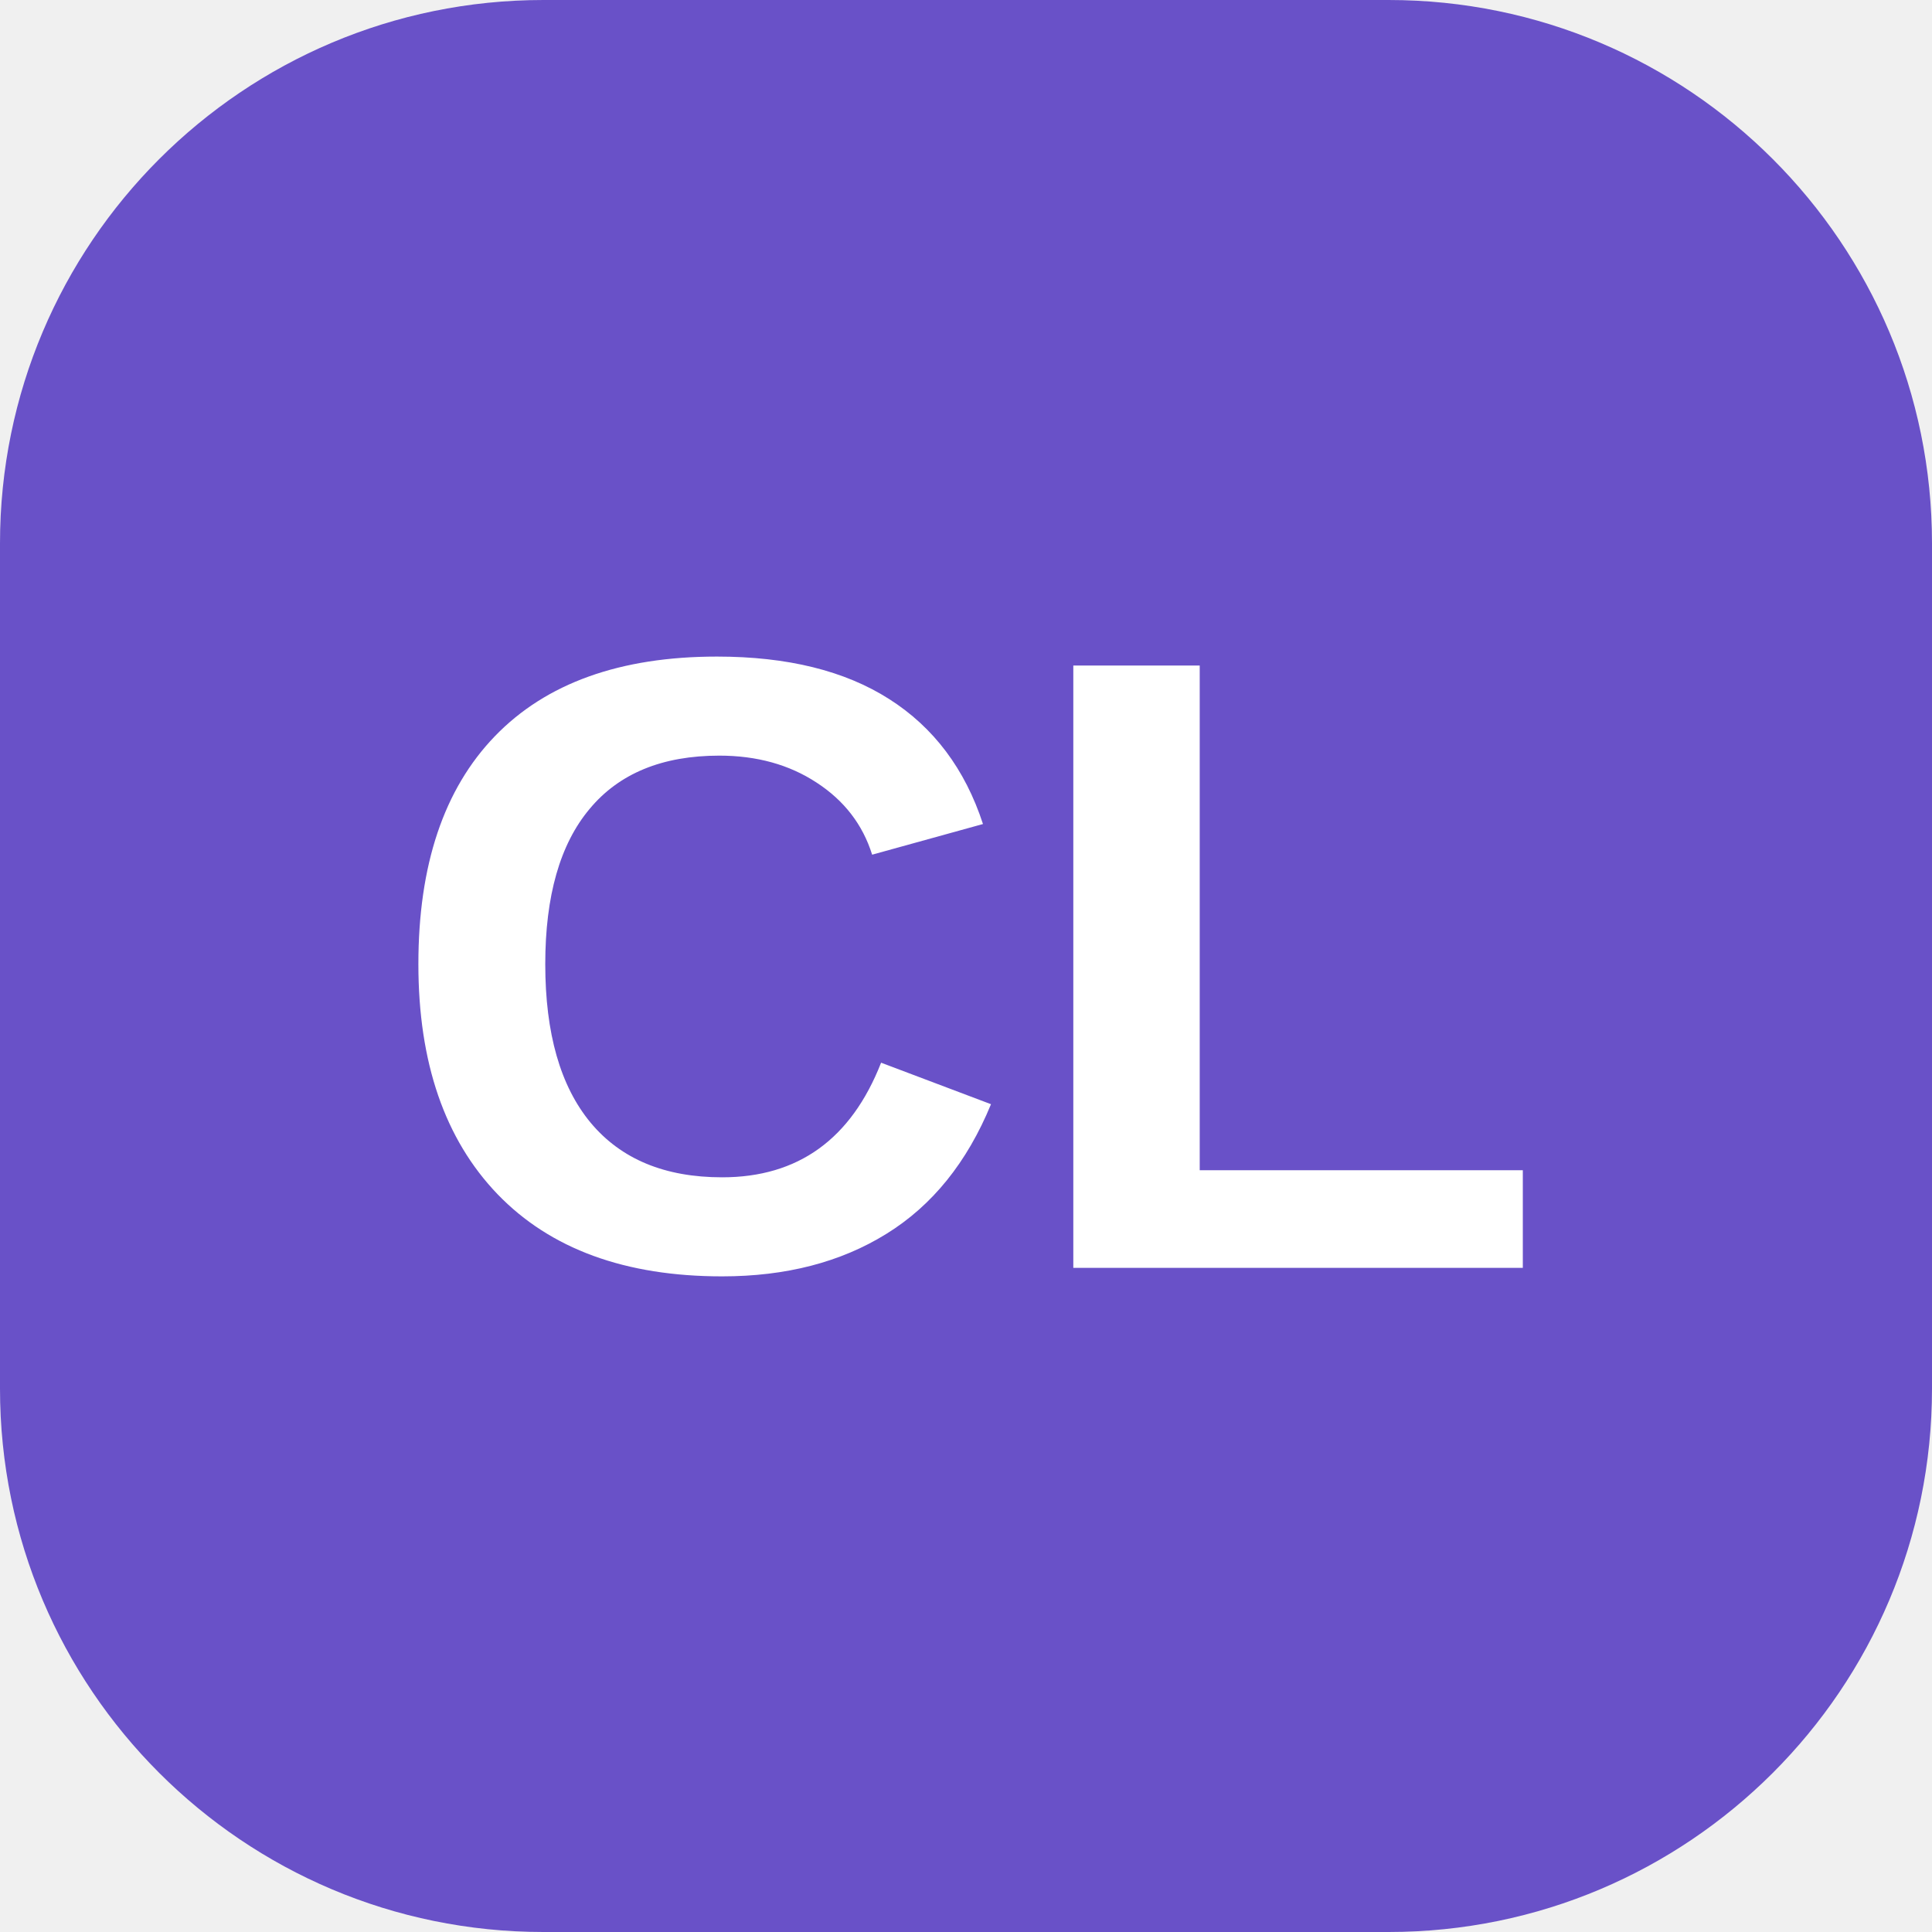
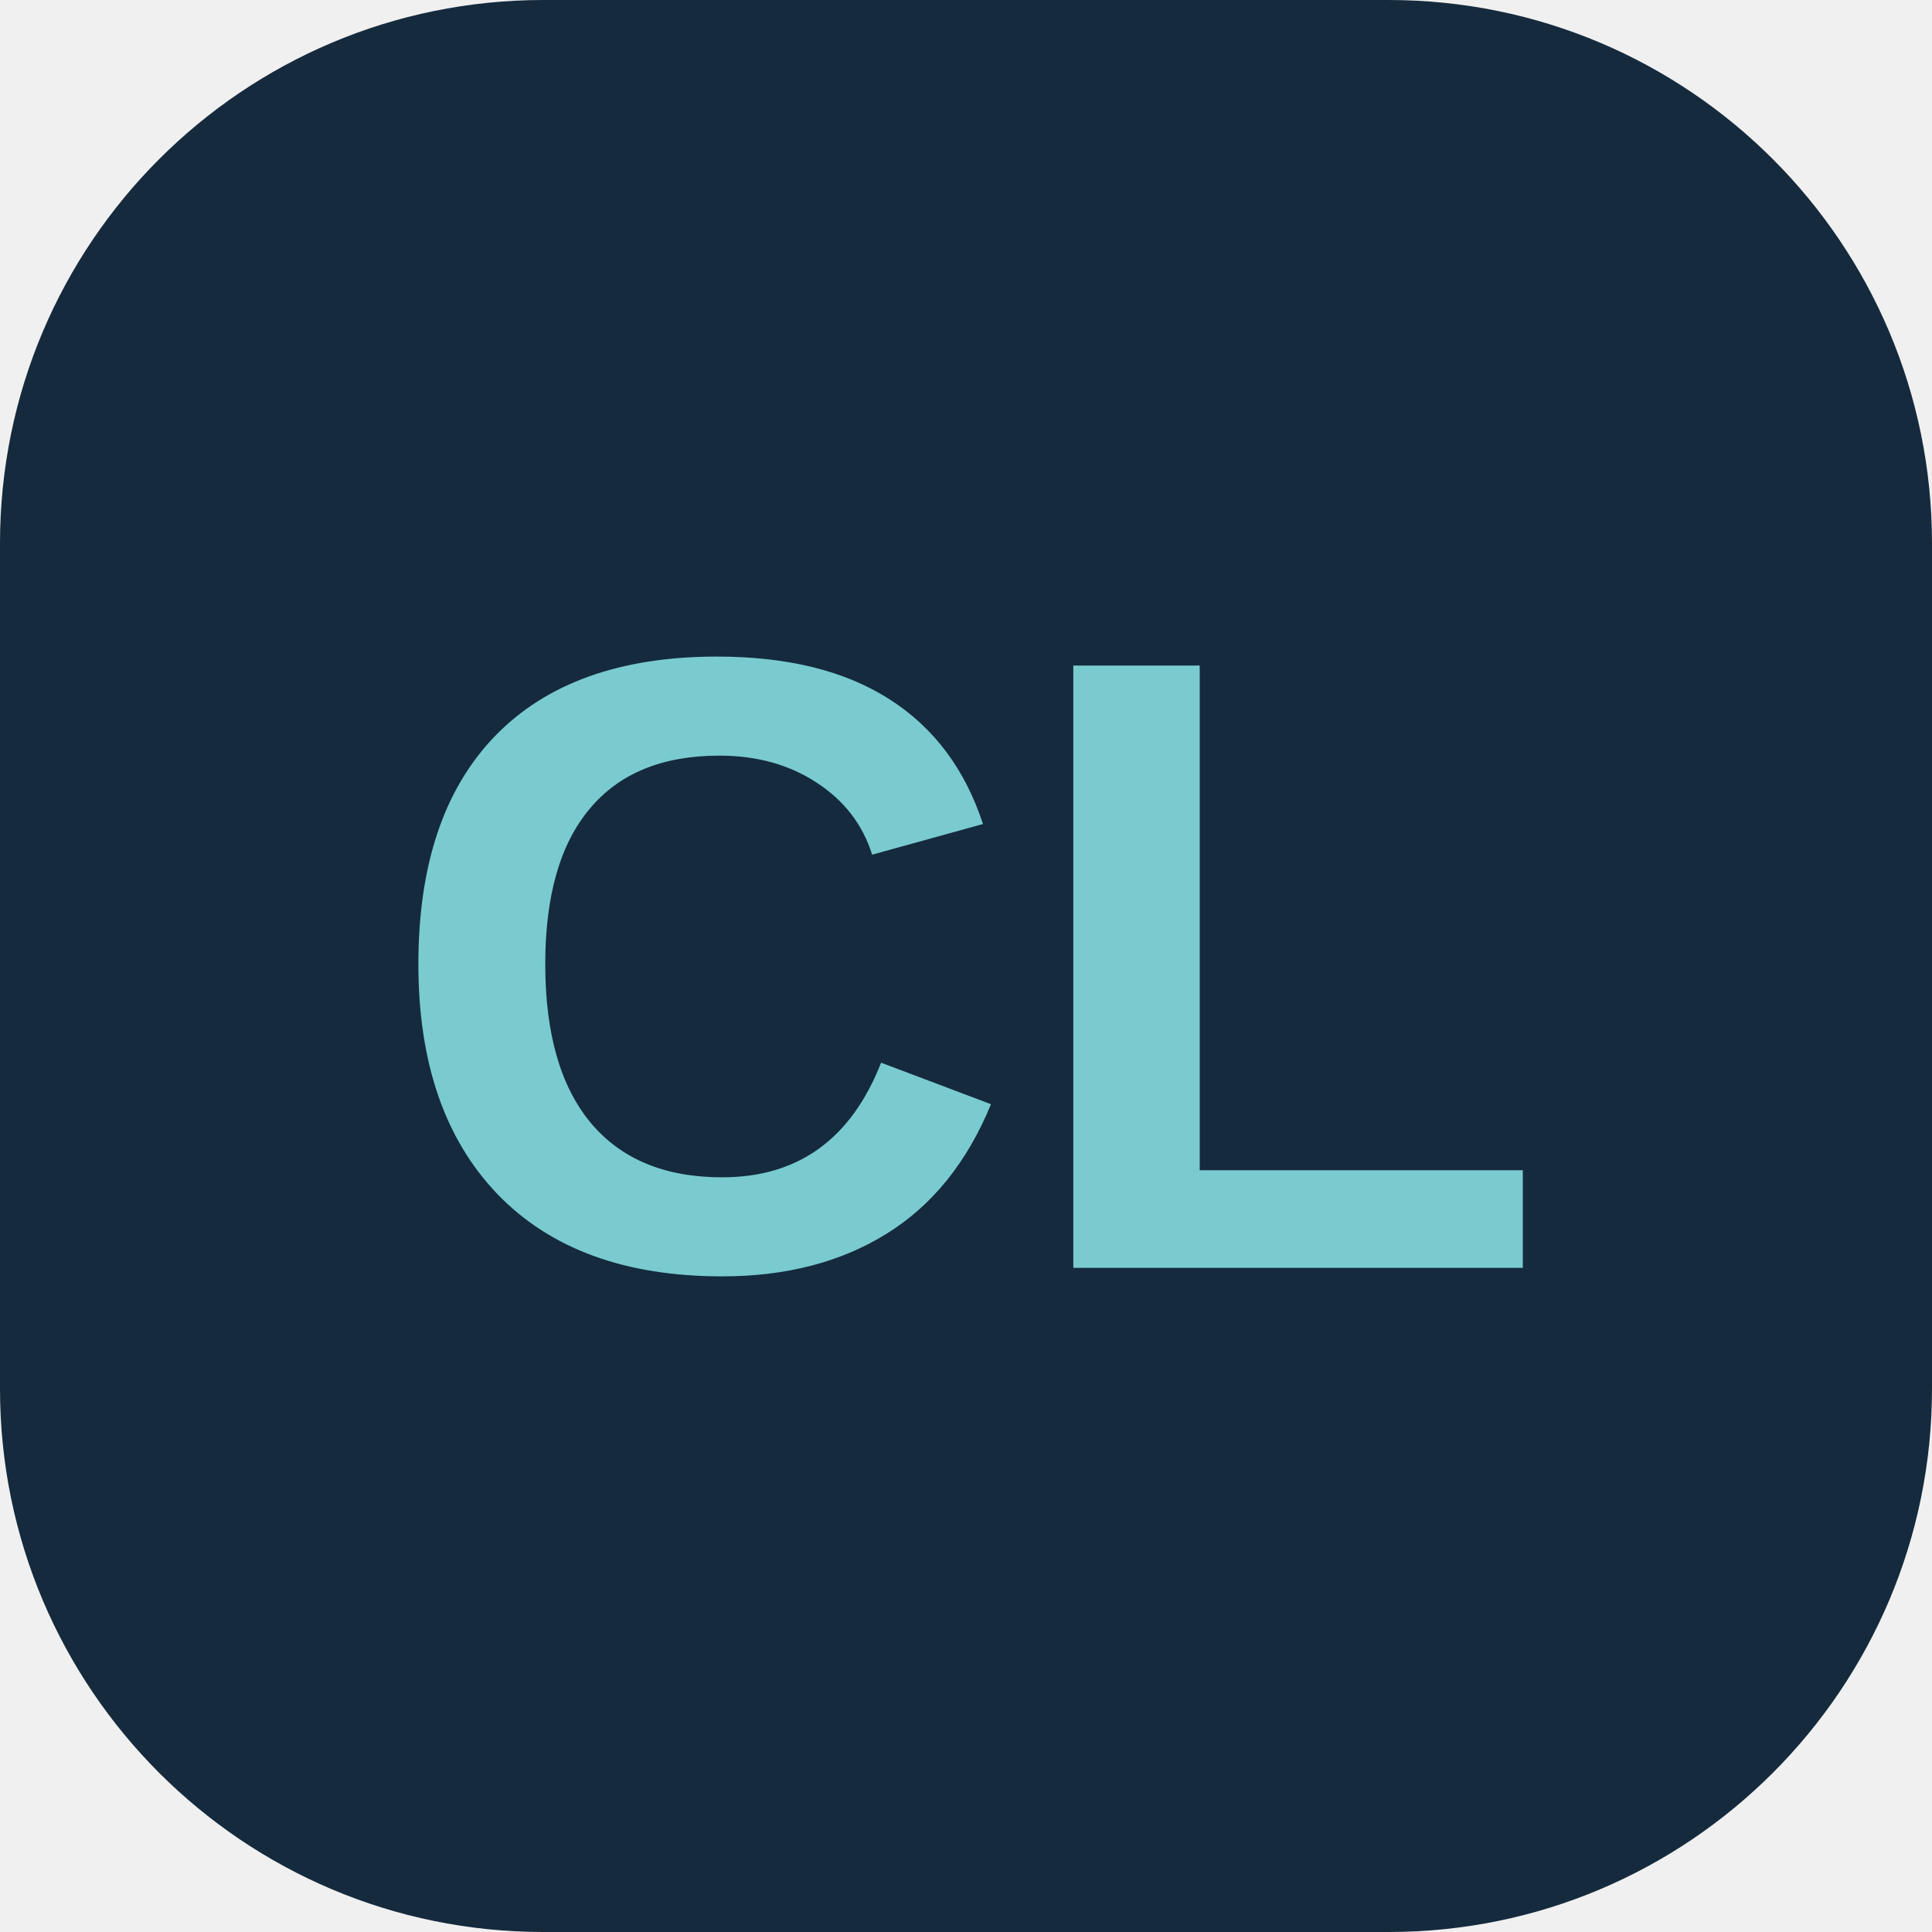
<svg xmlns="http://www.w3.org/2000/svg" width="64" height="64" viewBox="0 0 64 64">
-   <rect width="64" height="64" rx="18" fill="#6951c8" />
-   <text x="32" y="42" fill="white" text-anchor="middle" font-family="Arial,sans-serif" font-size="29" font-weight="700">CL</text>
+   <rect width="64" height="64" rx="18" fill="#152a3d" />
+   <text x="32" y="42" fill="#79cbd0" text-anchor="middle" font-family="Arial,sans-serif" font-size="29" font-weight="700">
+     CL
+   </text>
</svg>
